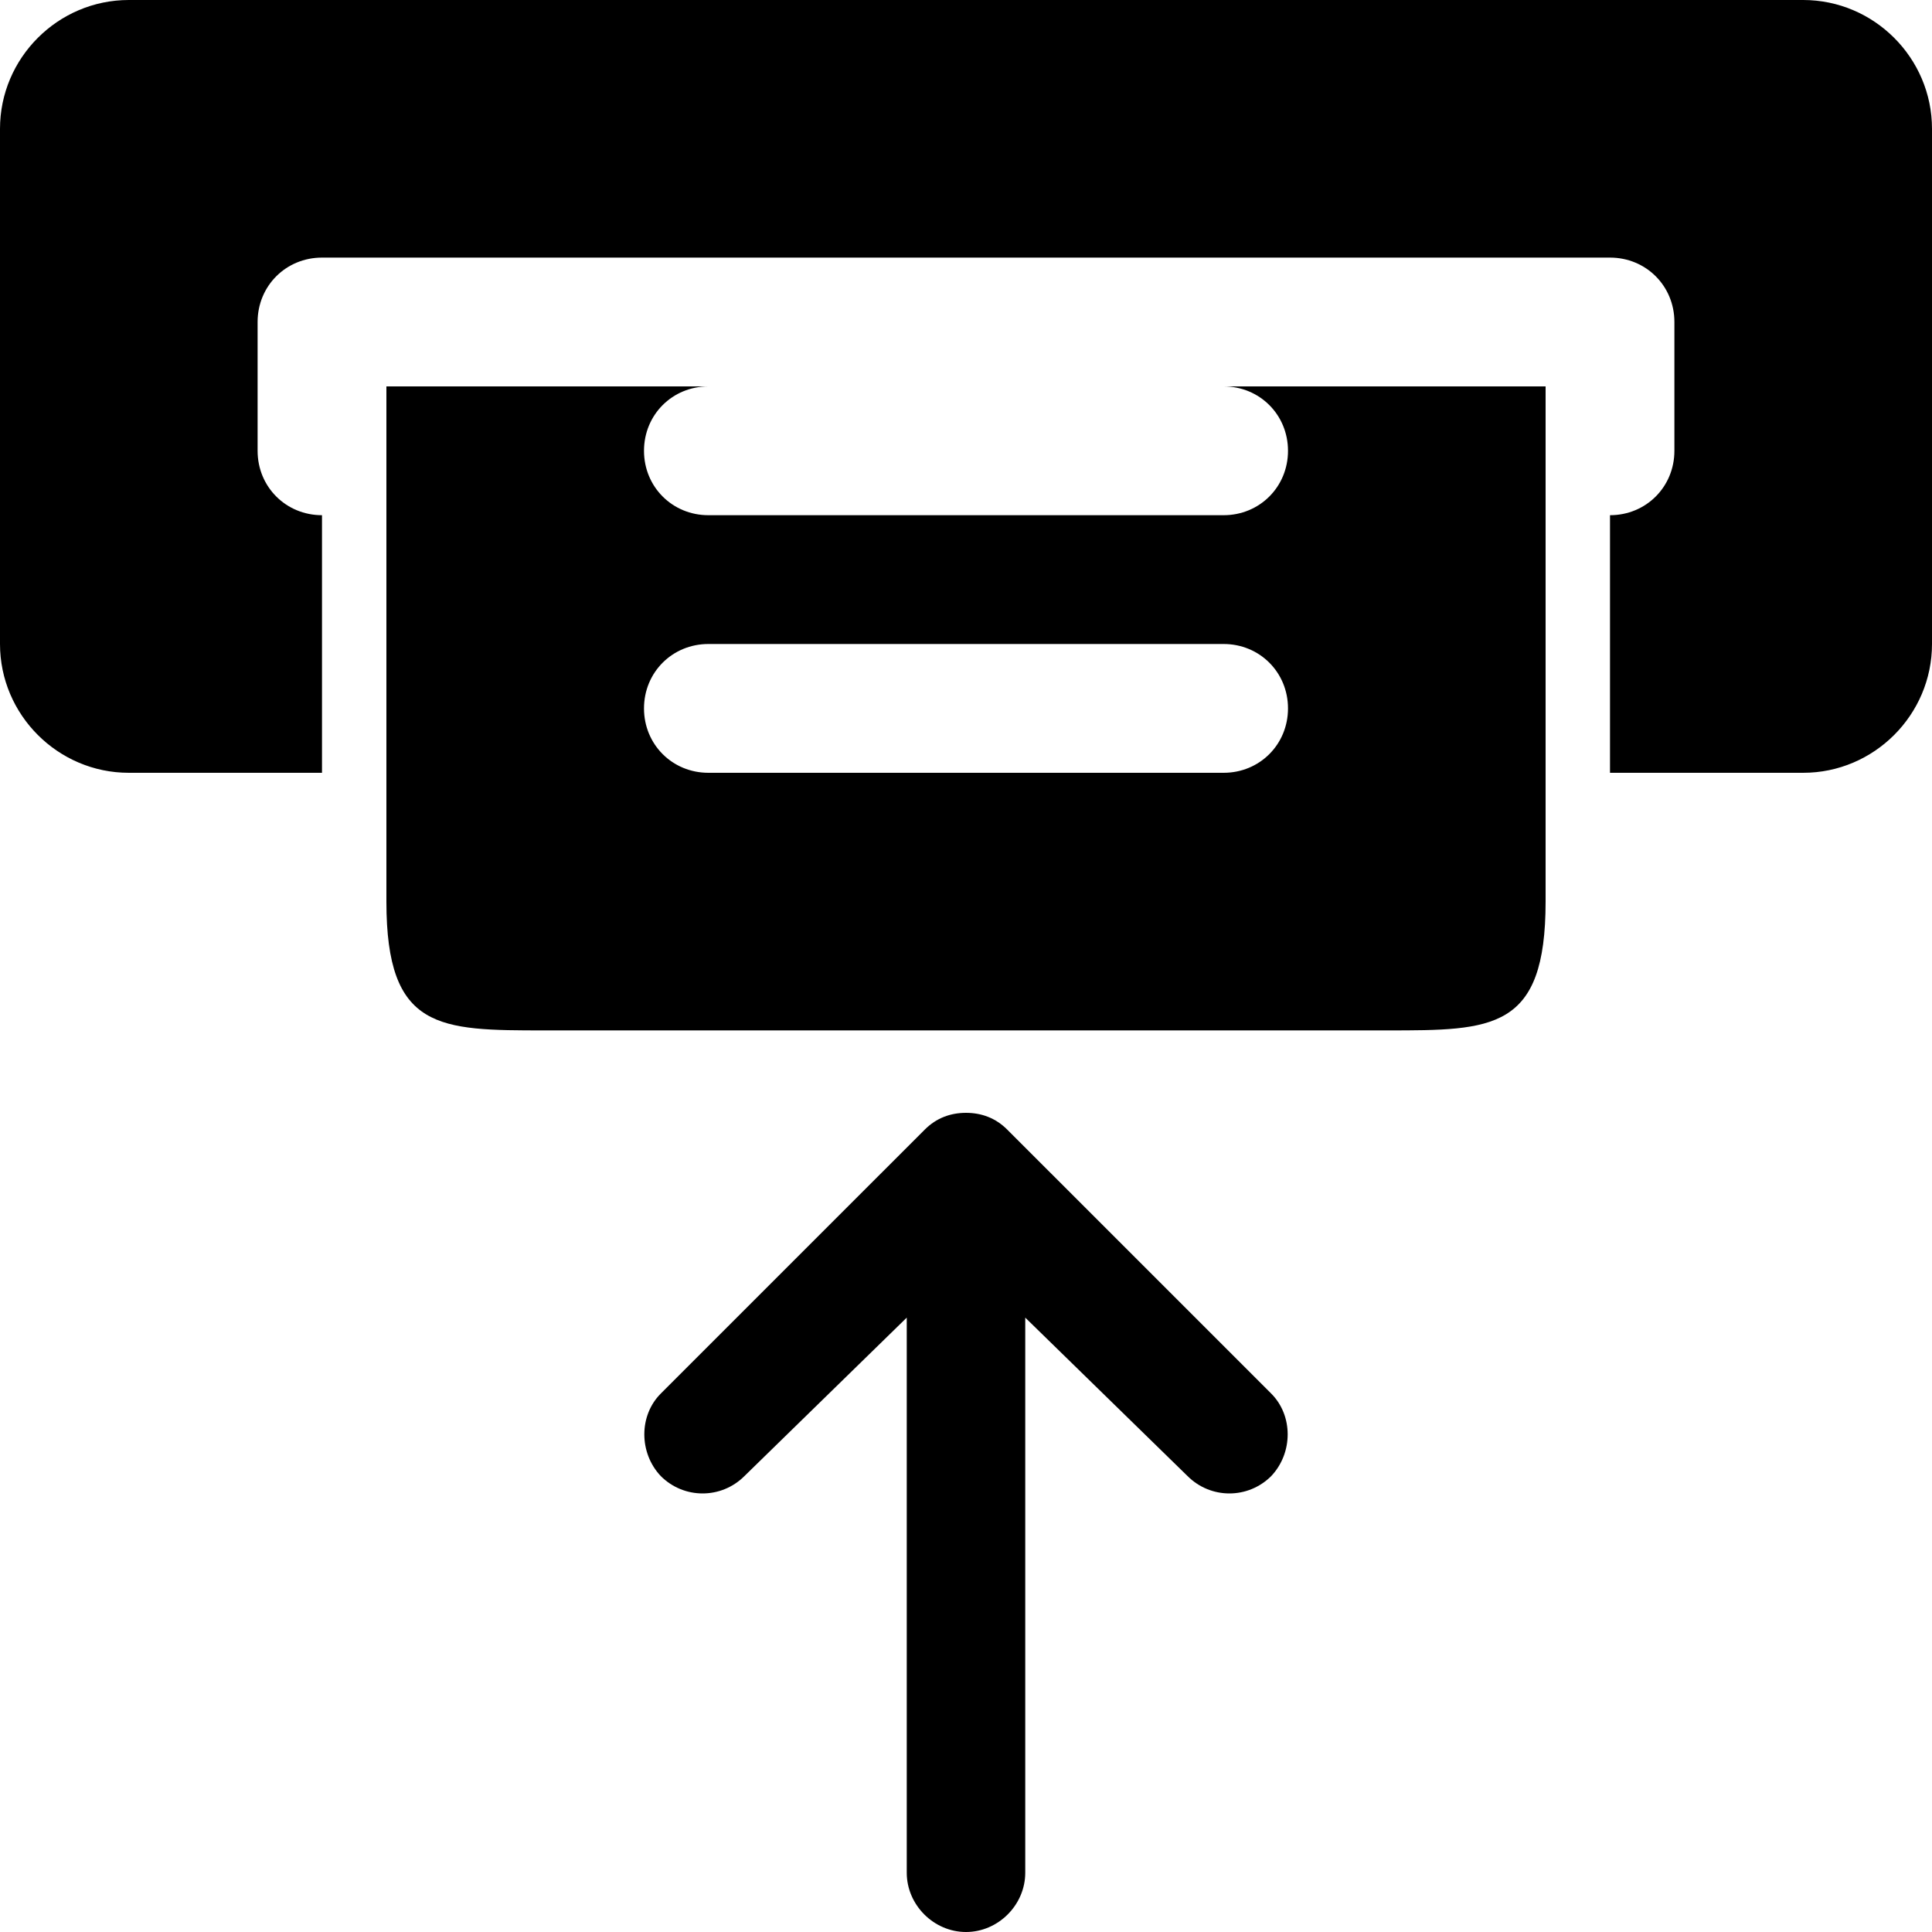
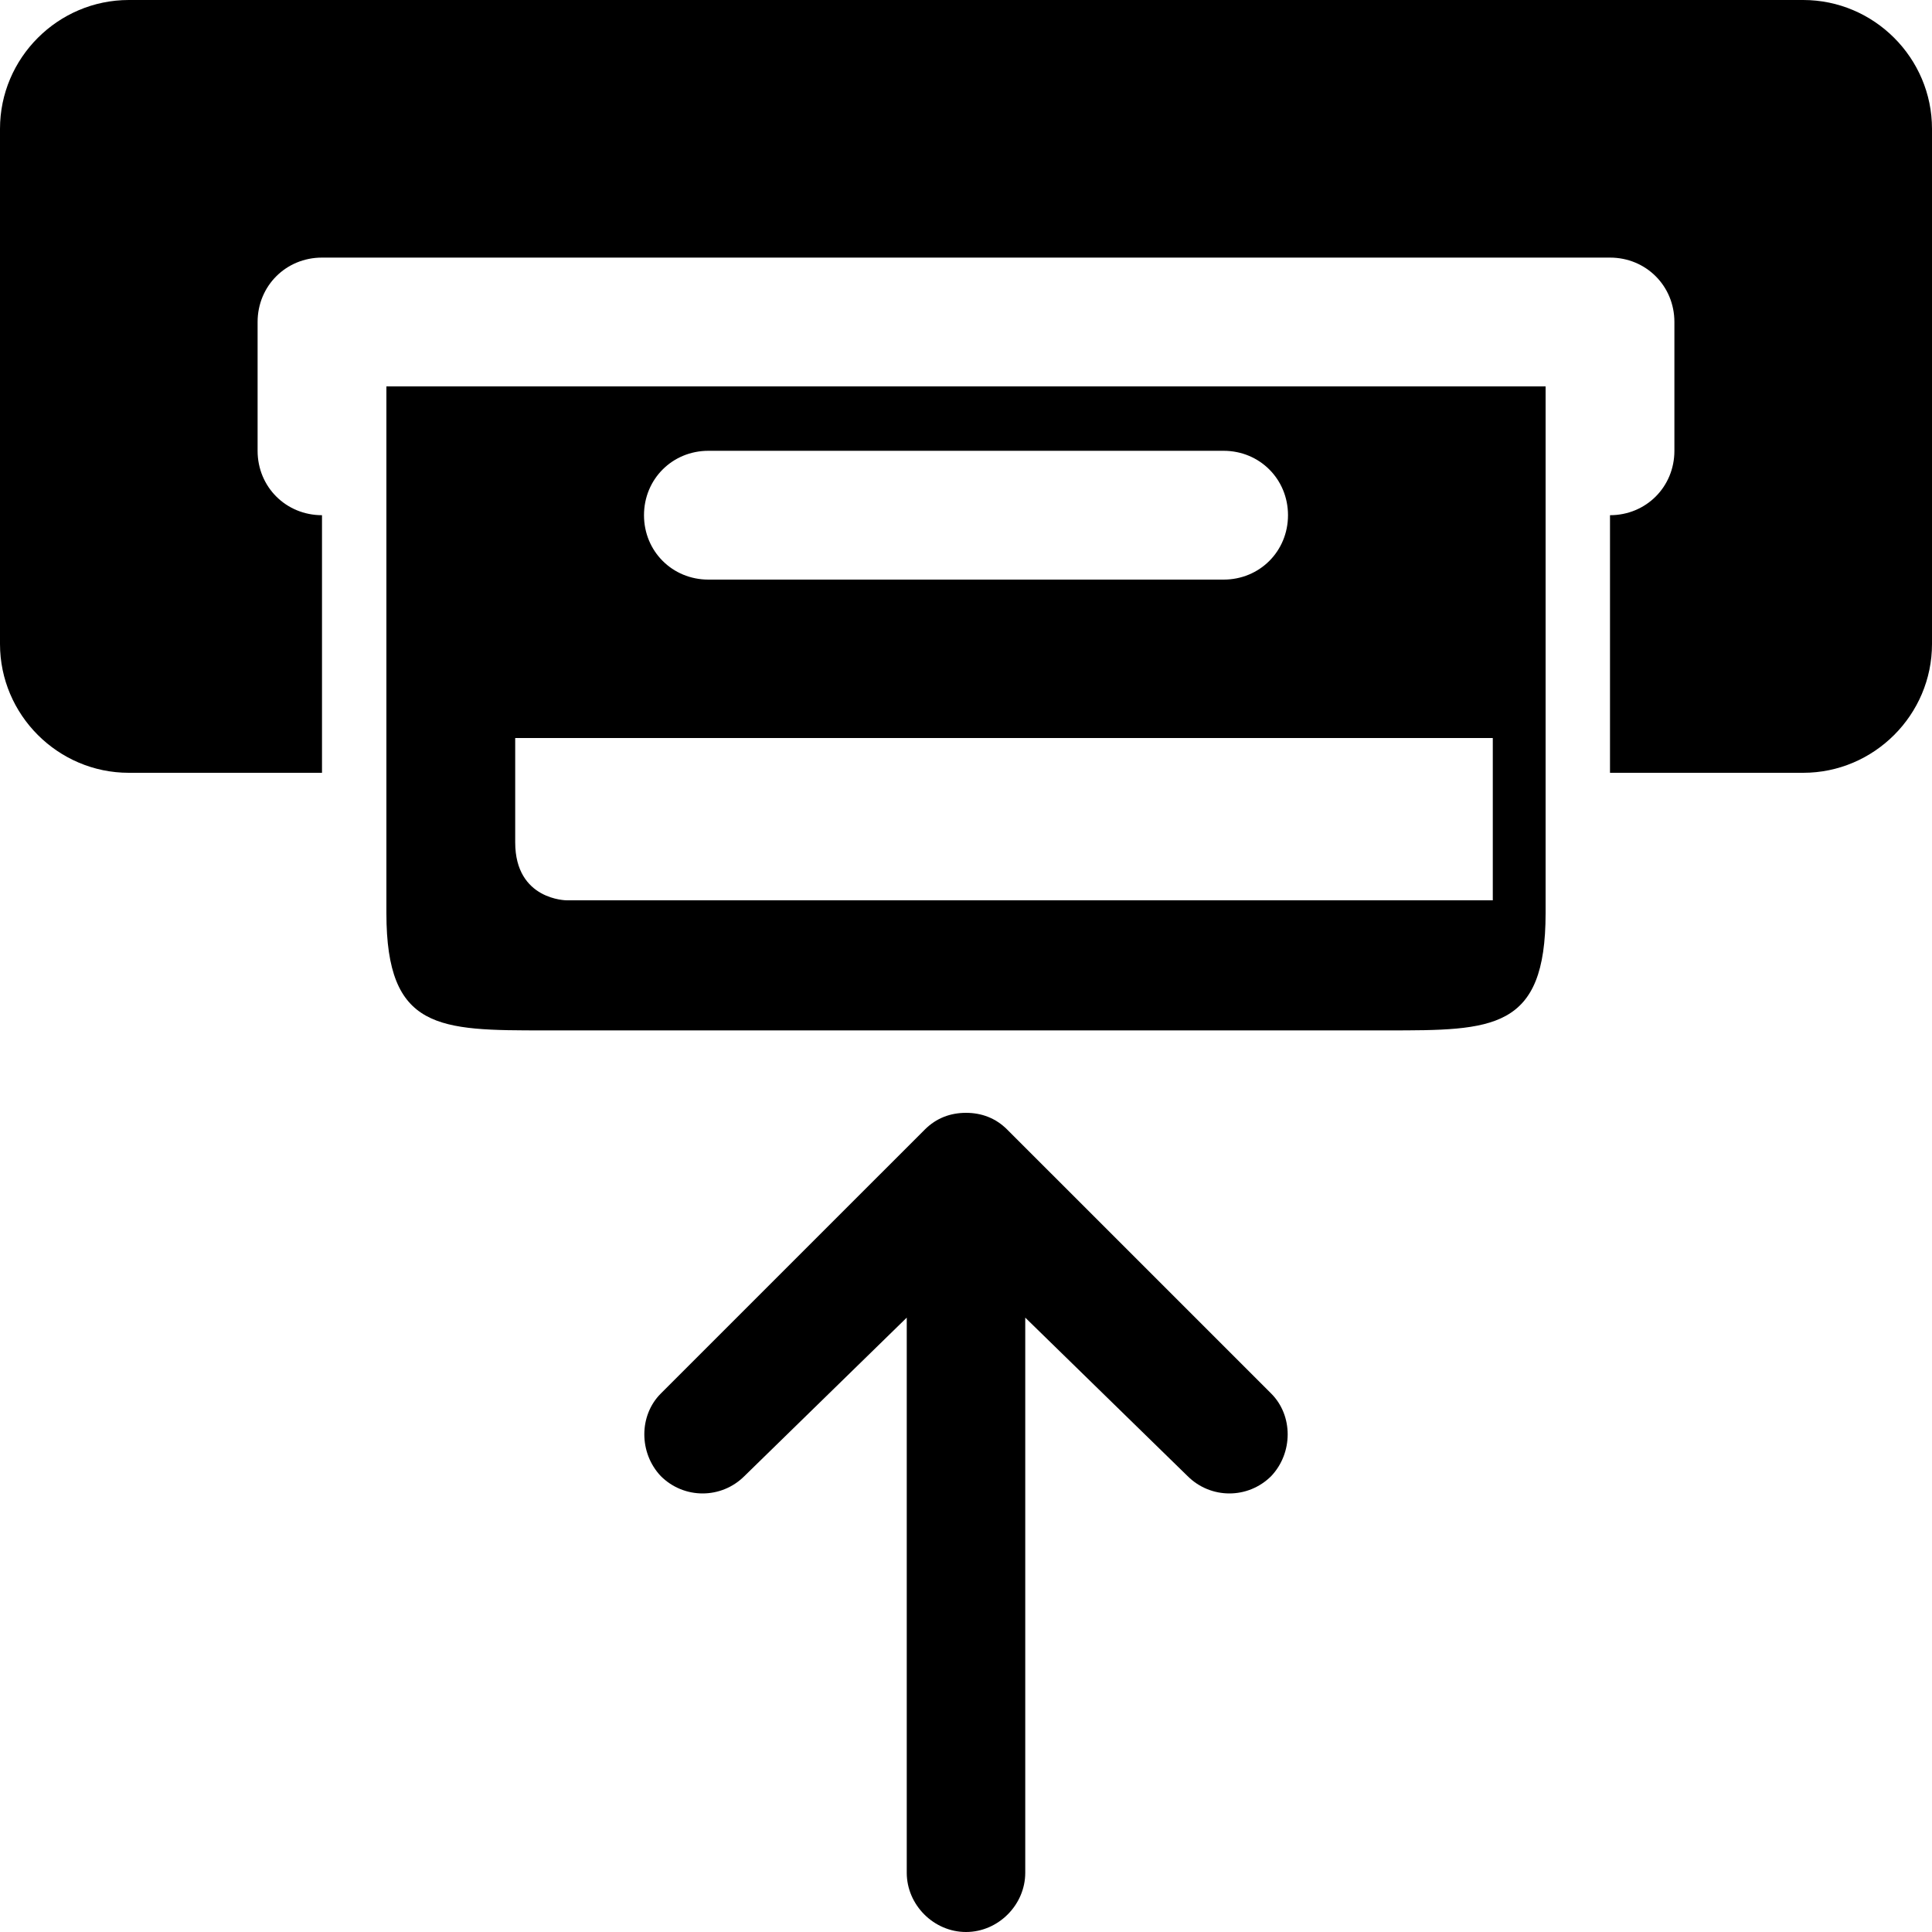
<svg xmlns="http://www.w3.org/2000/svg" viewBox="0 0 15 15">
-   <path d="M1 0C0.45 0 0 0.45 0 1L0 5C0 5.55 0.45 6 1 6L2.5 6L2.5 4C2.22 4 2 3.78 2 3.5L2 2.5C2 2.22 2.22 2 2.5 2L2.79 2L12.21 2L12.5 2C12.78 2 13 2.22 13 2.5L13 3.5C13 3.78 12.78 4 12.5 4L12.5 6L14 6C14.55 6 15 5.55 15 5L15 1C15 0.45 14.55 0 14 0L1 0ZM3 3L3 7C3 8 3.41 8 4.23 8L10.77 8C11.59 8 12 8 12 7L12 3L9.5 3C9.78 3 10 3.22 10 3.5C10 3.78 9.78 4 9.5 4L5.5 4C5.22 4 5 3.78 5 3.5C5 3.22 5.22 3 5.5 3L3 3ZM5.5 5L9.5 5C9.78 5 10 5.22 10 5.5C10 5.78 9.78 6 9.5 6L5.5 6C5.22 6 5 5.78 5 5.5C5 5.22 5.22 5 5.5 5ZM7.5 8.64C7.38 8.64 7.27 8.68 7.18 8.77L5.13 10.82C4.96 10.99 4.96 11.28 5.13 11.46C5.31 11.64 5.6 11.64 5.78 11.46L7.04 10.23L7.04 14.54C7.04 14.79 7.25 15 7.5 15C7.75 15 7.96 14.79 7.96 14.54L7.96 10.23L9.22 11.46C9.4 11.64 9.69 11.64 9.87 11.46C10.04 11.28 10.04 10.99 9.87 10.82L7.82 8.77C7.73 8.68 7.62 8.64 7.5 8.64Z" />
+   <path d="M1 0C0.45 0 0 0.45 0 1L0 5C0 5.55 0.45 6 1 6L2.5 6L2.5 4C2.22 4 2 3.78 2 3.5L2 2.5C2 2.22 2.22 2 2.5 2L2.79 2L12.21 2L12.5 2C12.78 2 13 2.22 13 2.5L13 3.5C13 3.78 12.78 4 12.5 4L12.5 6L14 6C14.55 6 15 5.55 15 5L15 1C15 0.45 14.55 0 14 0L1 0ZM3 3L3 7.09C3 8 3.41 8 4.23 8L10.77 8C11.59 8 12 8 12 7.09L12 3L3 3ZM5.5 3.5L9.5 3.5C9.78 3.5 10 3.72 10 4C10 4.28 9.78 4.5 9.5 4.5L5.5 4.5C5.22 4.5 5 4.28 5 4C5 3.72 5.22 3.5 5.5 3.5ZM4 5.73L11.59 5.73L11.59 6.99L4.4 6.99C4.4 6.99 4 6.99 4 6.54L4 5.73ZM7.5 8.64C7.38 8.64 7.27 8.68 7.18 8.77L5.13 10.82C4.96 10.99 4.96 11.28 5.13 11.46C5.31 11.64 5.6 11.64 5.78 11.46L7.04 10.23L7.04 14.54C7.04 14.79 7.25 15 7.5 15C7.75 15 7.96 14.79 7.96 14.54L7.96 10.23L9.22 11.46C9.4 11.64 9.69 11.64 9.87 11.46C10.04 11.28 10.04 10.99 9.87 10.82L7.82 8.77C7.73 8.68 7.62 8.64 7.5 8.64Z" />
</svg>
